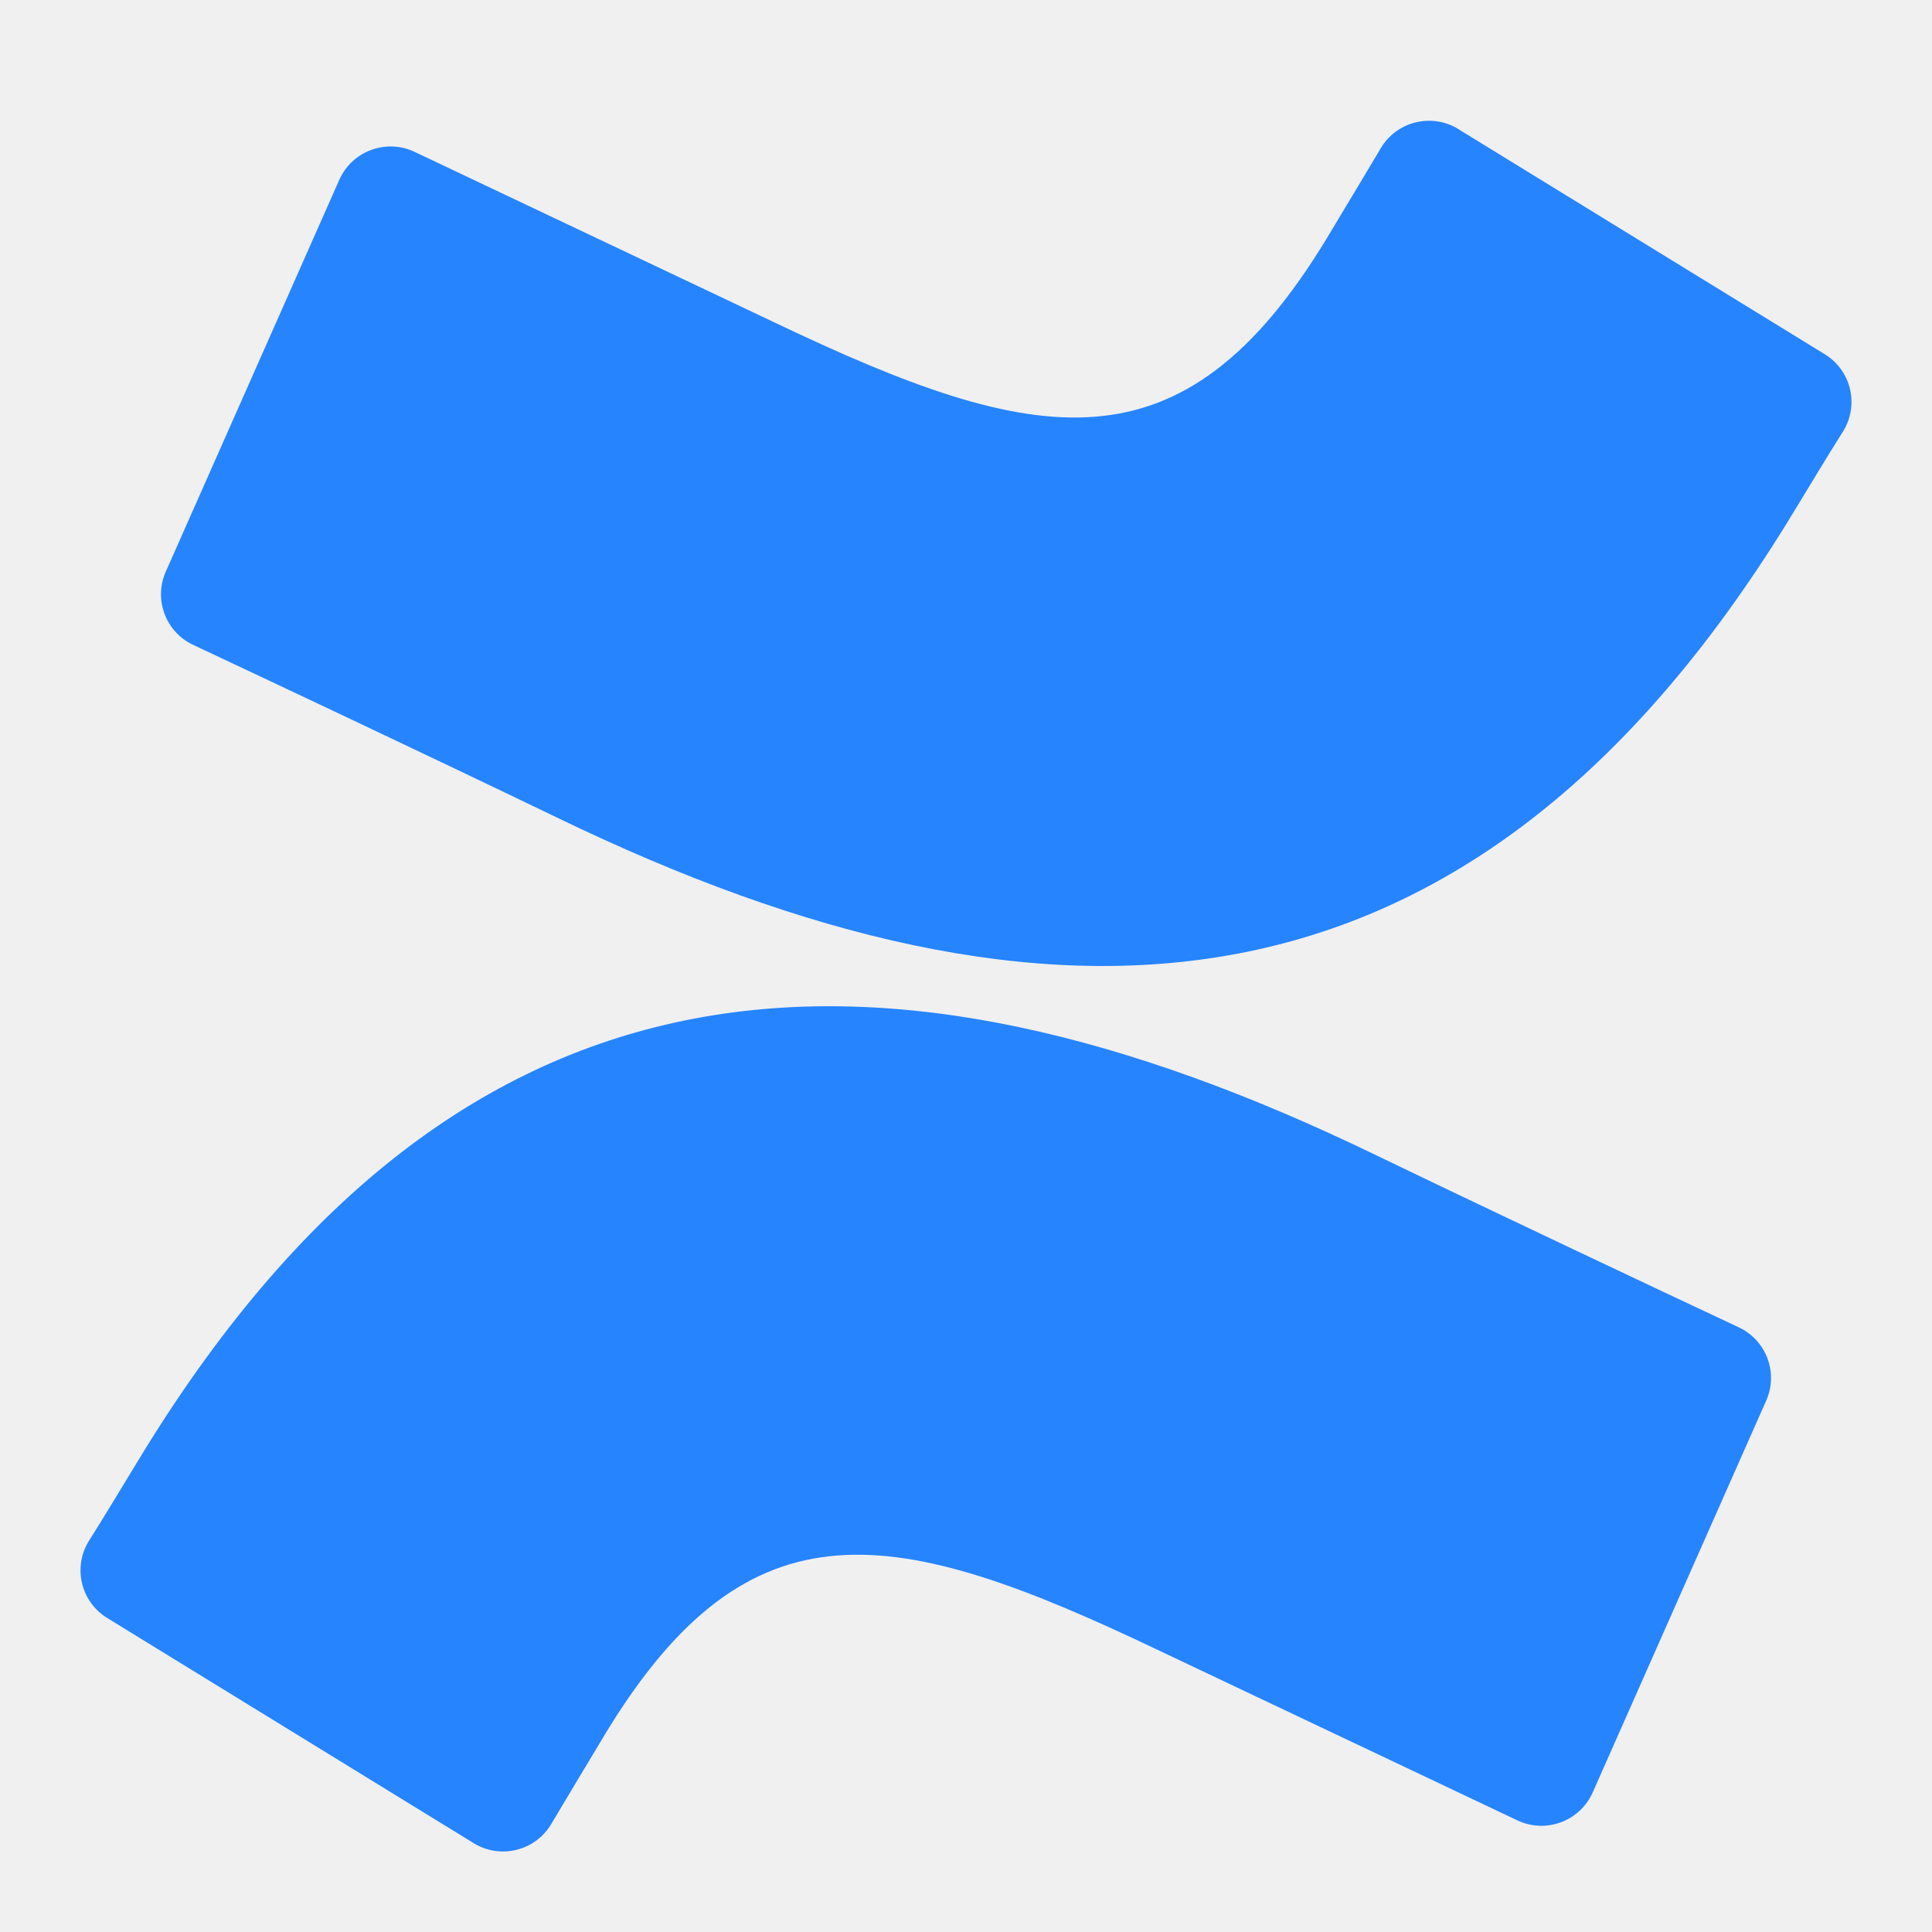
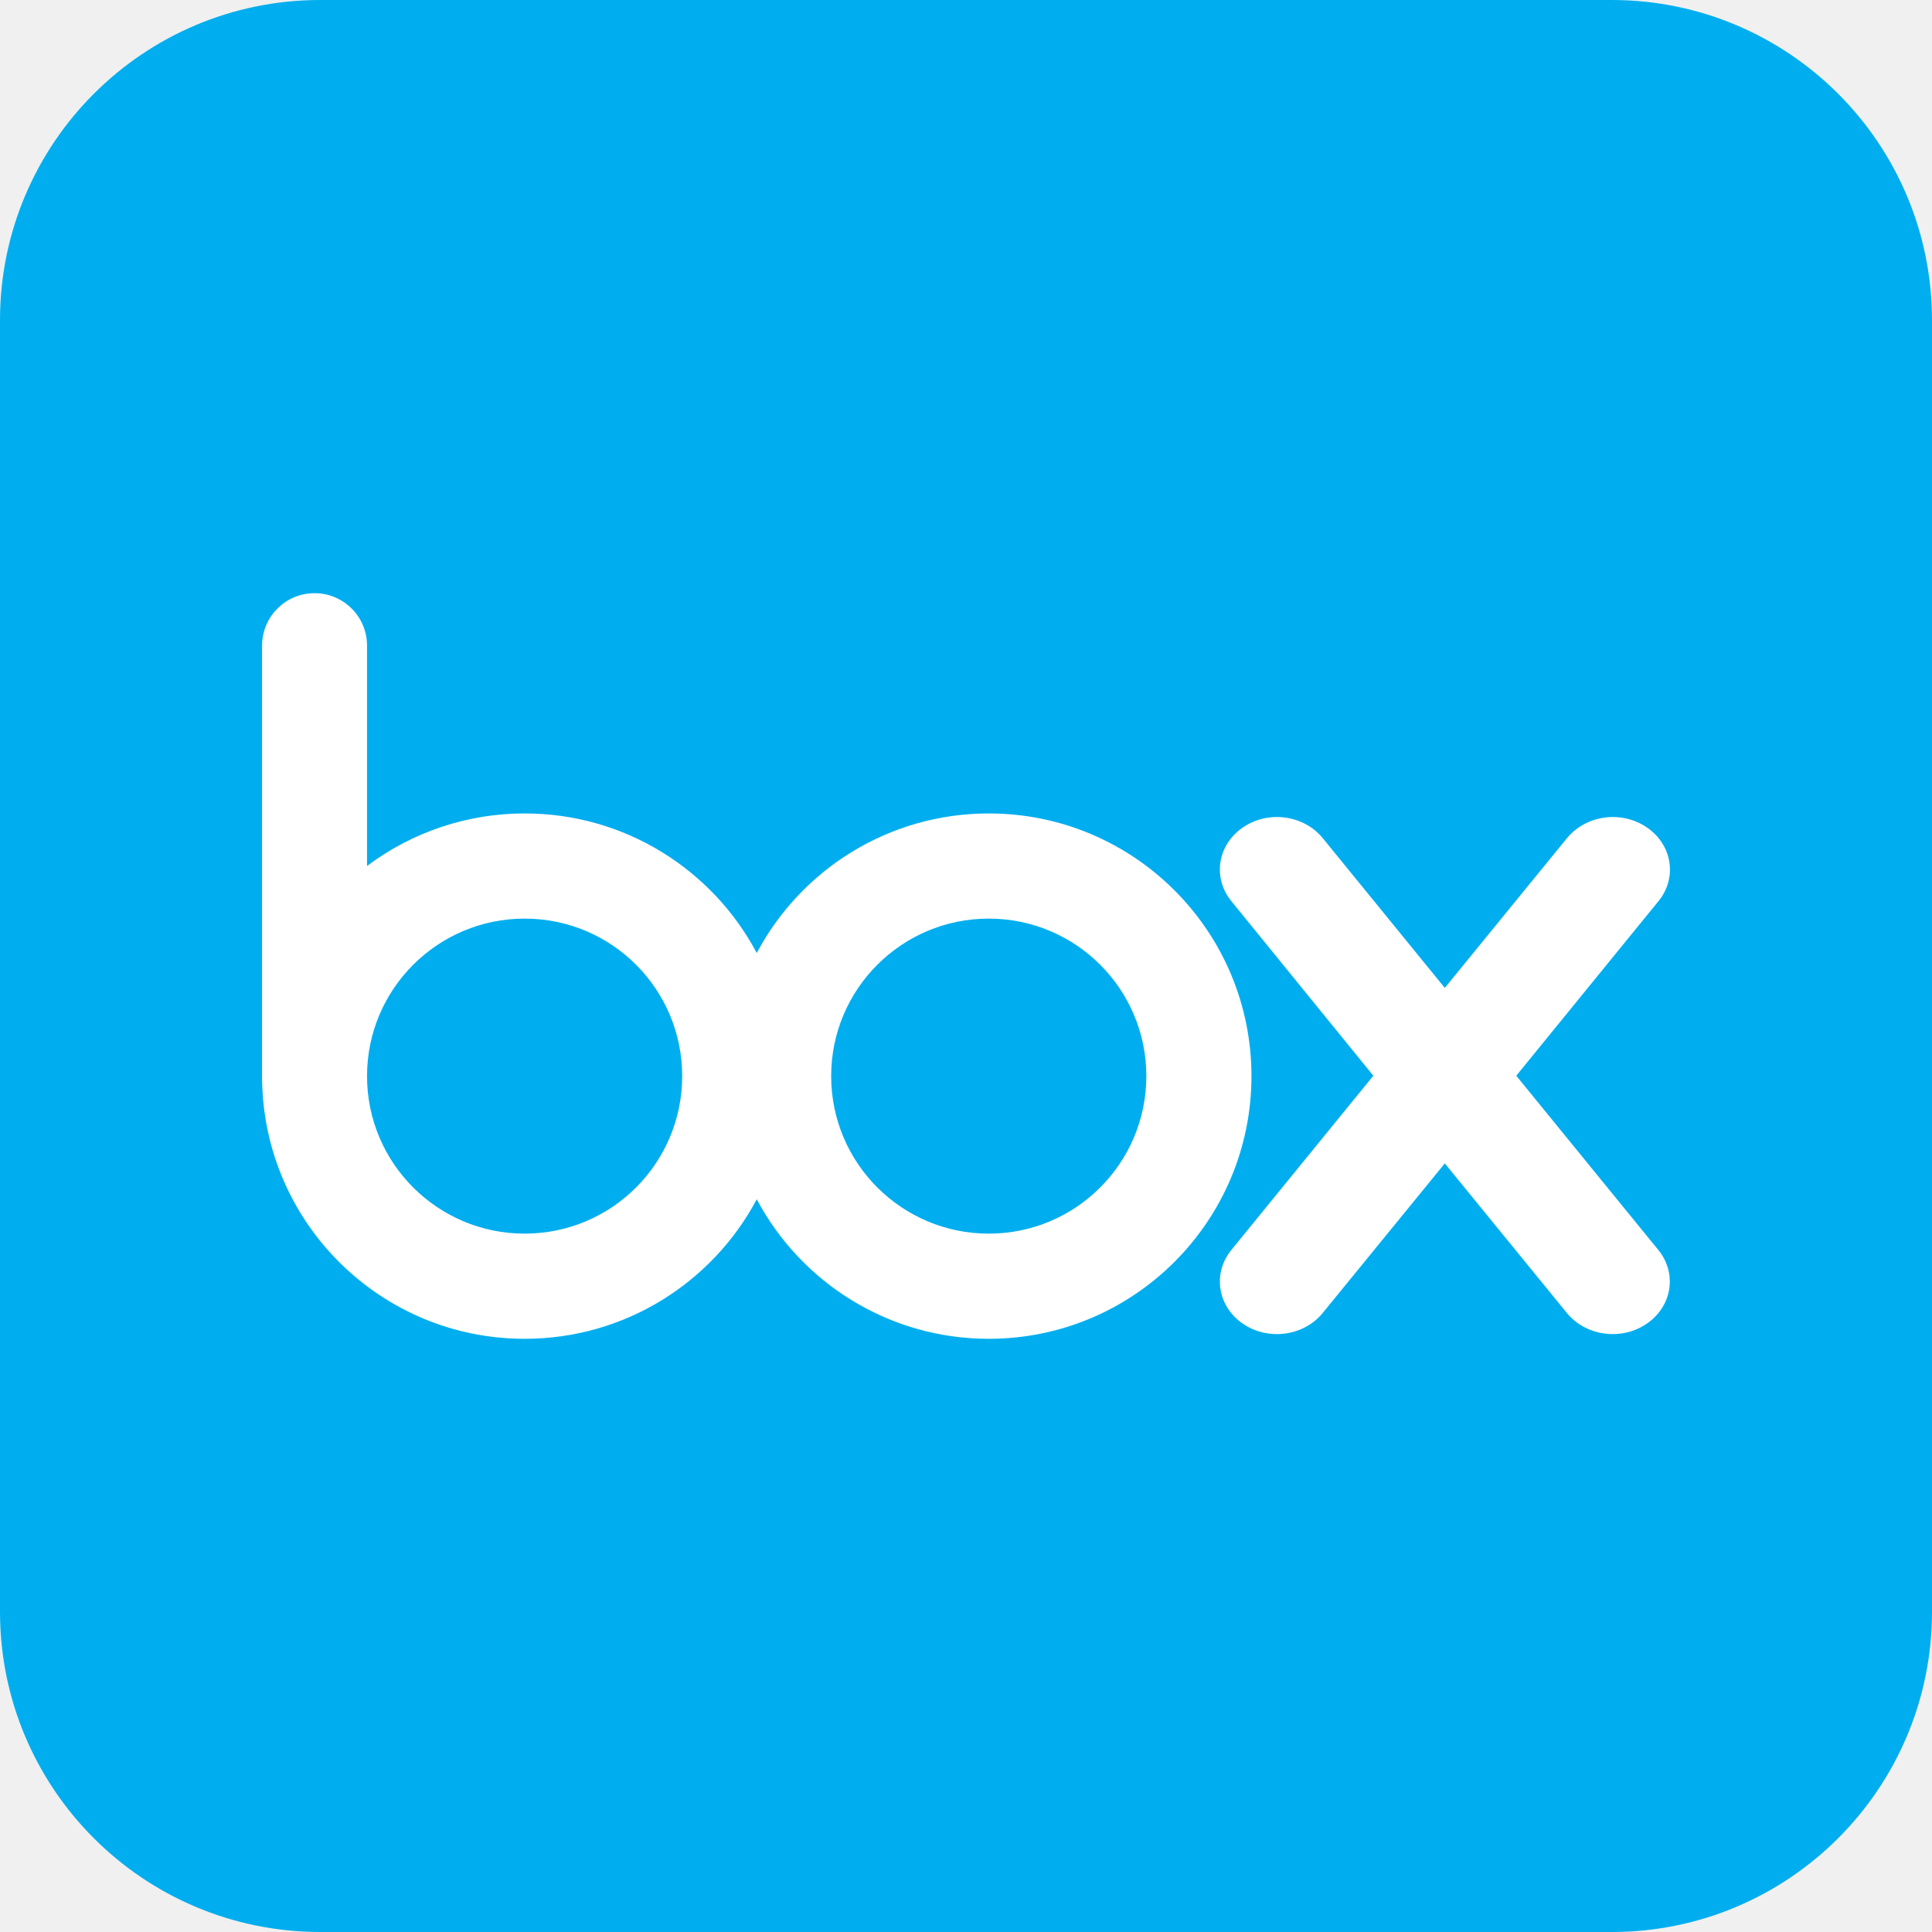
- <svg xmlns="http://www.w3.org/2000/svg" x="0px" y="0px" width="100" height="100" viewBox="0 0 48 48">
-   <path fill="#2684ff" d="M44.412,12.968c0.453-0.737,0.961-1.593,1.393-2.274c0.387-0.652,0.179-1.494-0.467-1.892 l-9.057-5.564c-0.638-0.429-1.504-0.261-1.934,0.377c-0.018,0.027-0.035,0.054-0.051,0.082c-0.362,0.605-0.829,1.391-1.338,2.233 c-3.588,5.912-7.197,5.189-13.703,2.087l-8.952-4.243c-0.695-0.33-1.526-0.035-1.857,0.658C8.441,4.444,8.435,4.456,8.429,4.469 l-4.312,9.738c-0.305,0.695,0.005,1.506,0.697,1.822c1.895,0.89,5.664,2.664,9.057,4.299C26.104,26.239,36.477,25.843,44.412,12.968 z" />
-   <path fill="#2684ff" d="M3.588,36.032c-0.453,0.737-0.961,1.593-1.393,2.274c-0.387,0.652-0.179,1.494,0.467,1.892 l9.057,5.564c0.638,0.429,1.504,0.261,1.934-0.377c0.018-0.027,0.035-0.054,0.051-0.082c0.362-0.605,0.829-1.391,1.338-2.233 c3.588-5.912,7.197-5.189,13.703-2.087l8.952,4.243c0.695,0.33,1.526,0.035,1.857-0.658c0.006-0.012,0.012-0.025,0.017-0.037 l4.312-9.738c0.305-0.695-0.005-1.506-0.697-1.822c-1.895-0.89-5.664-2.664-9.057-4.299C21.896,22.761,11.523,23.157,3.588,36.032z" />
+ <svg xmlns="http://www.w3.org/2000/svg" width="2500" height="2500" viewBox="0 0 256 256" preserveAspectRatio="xMidYMid">
+   <path d="M213.564 256H42.436C18.999 256 0 237.001 0 213.564V42.436C0 18.999 18.999 0 42.436 0h171.128C237.001 0 256 18.999 256 42.436v171.128C256 237.001 237.001 256 213.564 256" fill="#00AEEF" />
+   <path d="M131.02 107.786c-13.319 0-24.909 7.492-30.746 18.491-5.839-10.999-17.423-18.491-30.751-18.491a34.715 34.715 0 0 0-20.89 6.961V85.424a6.95 6.95 0 0 0-6.961-6.822c-3.802 0-6.862 3.033-6.949 6.822v57.742h.007c.307 18.959 15.757 34.232 34.793 34.232 13.328 0 24.912-7.499 30.751-18.487 5.837 10.988 17.427 18.487 30.746 18.487 19.216 0 34.804-15.582 34.804-34.813 0-19.221-15.588-34.799-34.804-34.799m-61.497 55.677c-11.531 0-20.89-9.341-20.89-20.873 0-11.528 9.359-20.87 20.89-20.87 11.53 0 20.869 9.342 20.869 20.865 0 11.534-9.339 20.878-20.869 20.878m61.497 0c-11.534 0-20.886-9.344-20.886-20.878 0-11.523 9.352-20.865 20.886-20.865 11.529 0 20.876 9.342 20.876 20.865 0 11.534-9.347 20.878-20.876 20.878" fill="#FFF" />
+   <path d="M219.83 165.745l-18.918-23.205 18.941-23.25c2.395-3.067 1.708-7.35-1.598-9.625-3.31-2.295-7.954-1.707-10.515 1.269v-.004l-16.296 19.972-16.281-19.972v.004c-2.535-2.976-7.208-3.564-10.508-1.269-3.3 2.277-3.99 6.558-1.583 9.625h-.007l18.908 23.25-18.908 23.205h.007c-2.407 3.077-1.717 7.346 1.583 9.631s7.973 1.703 10.508-1.277l16.281-19.944 16.273 19.944c2.564 2.98 7.206 3.562 10.516 1.277 3.307-2.285 3.997-6.554 1.597-9.631" fill="#FFF" />
</svg>
